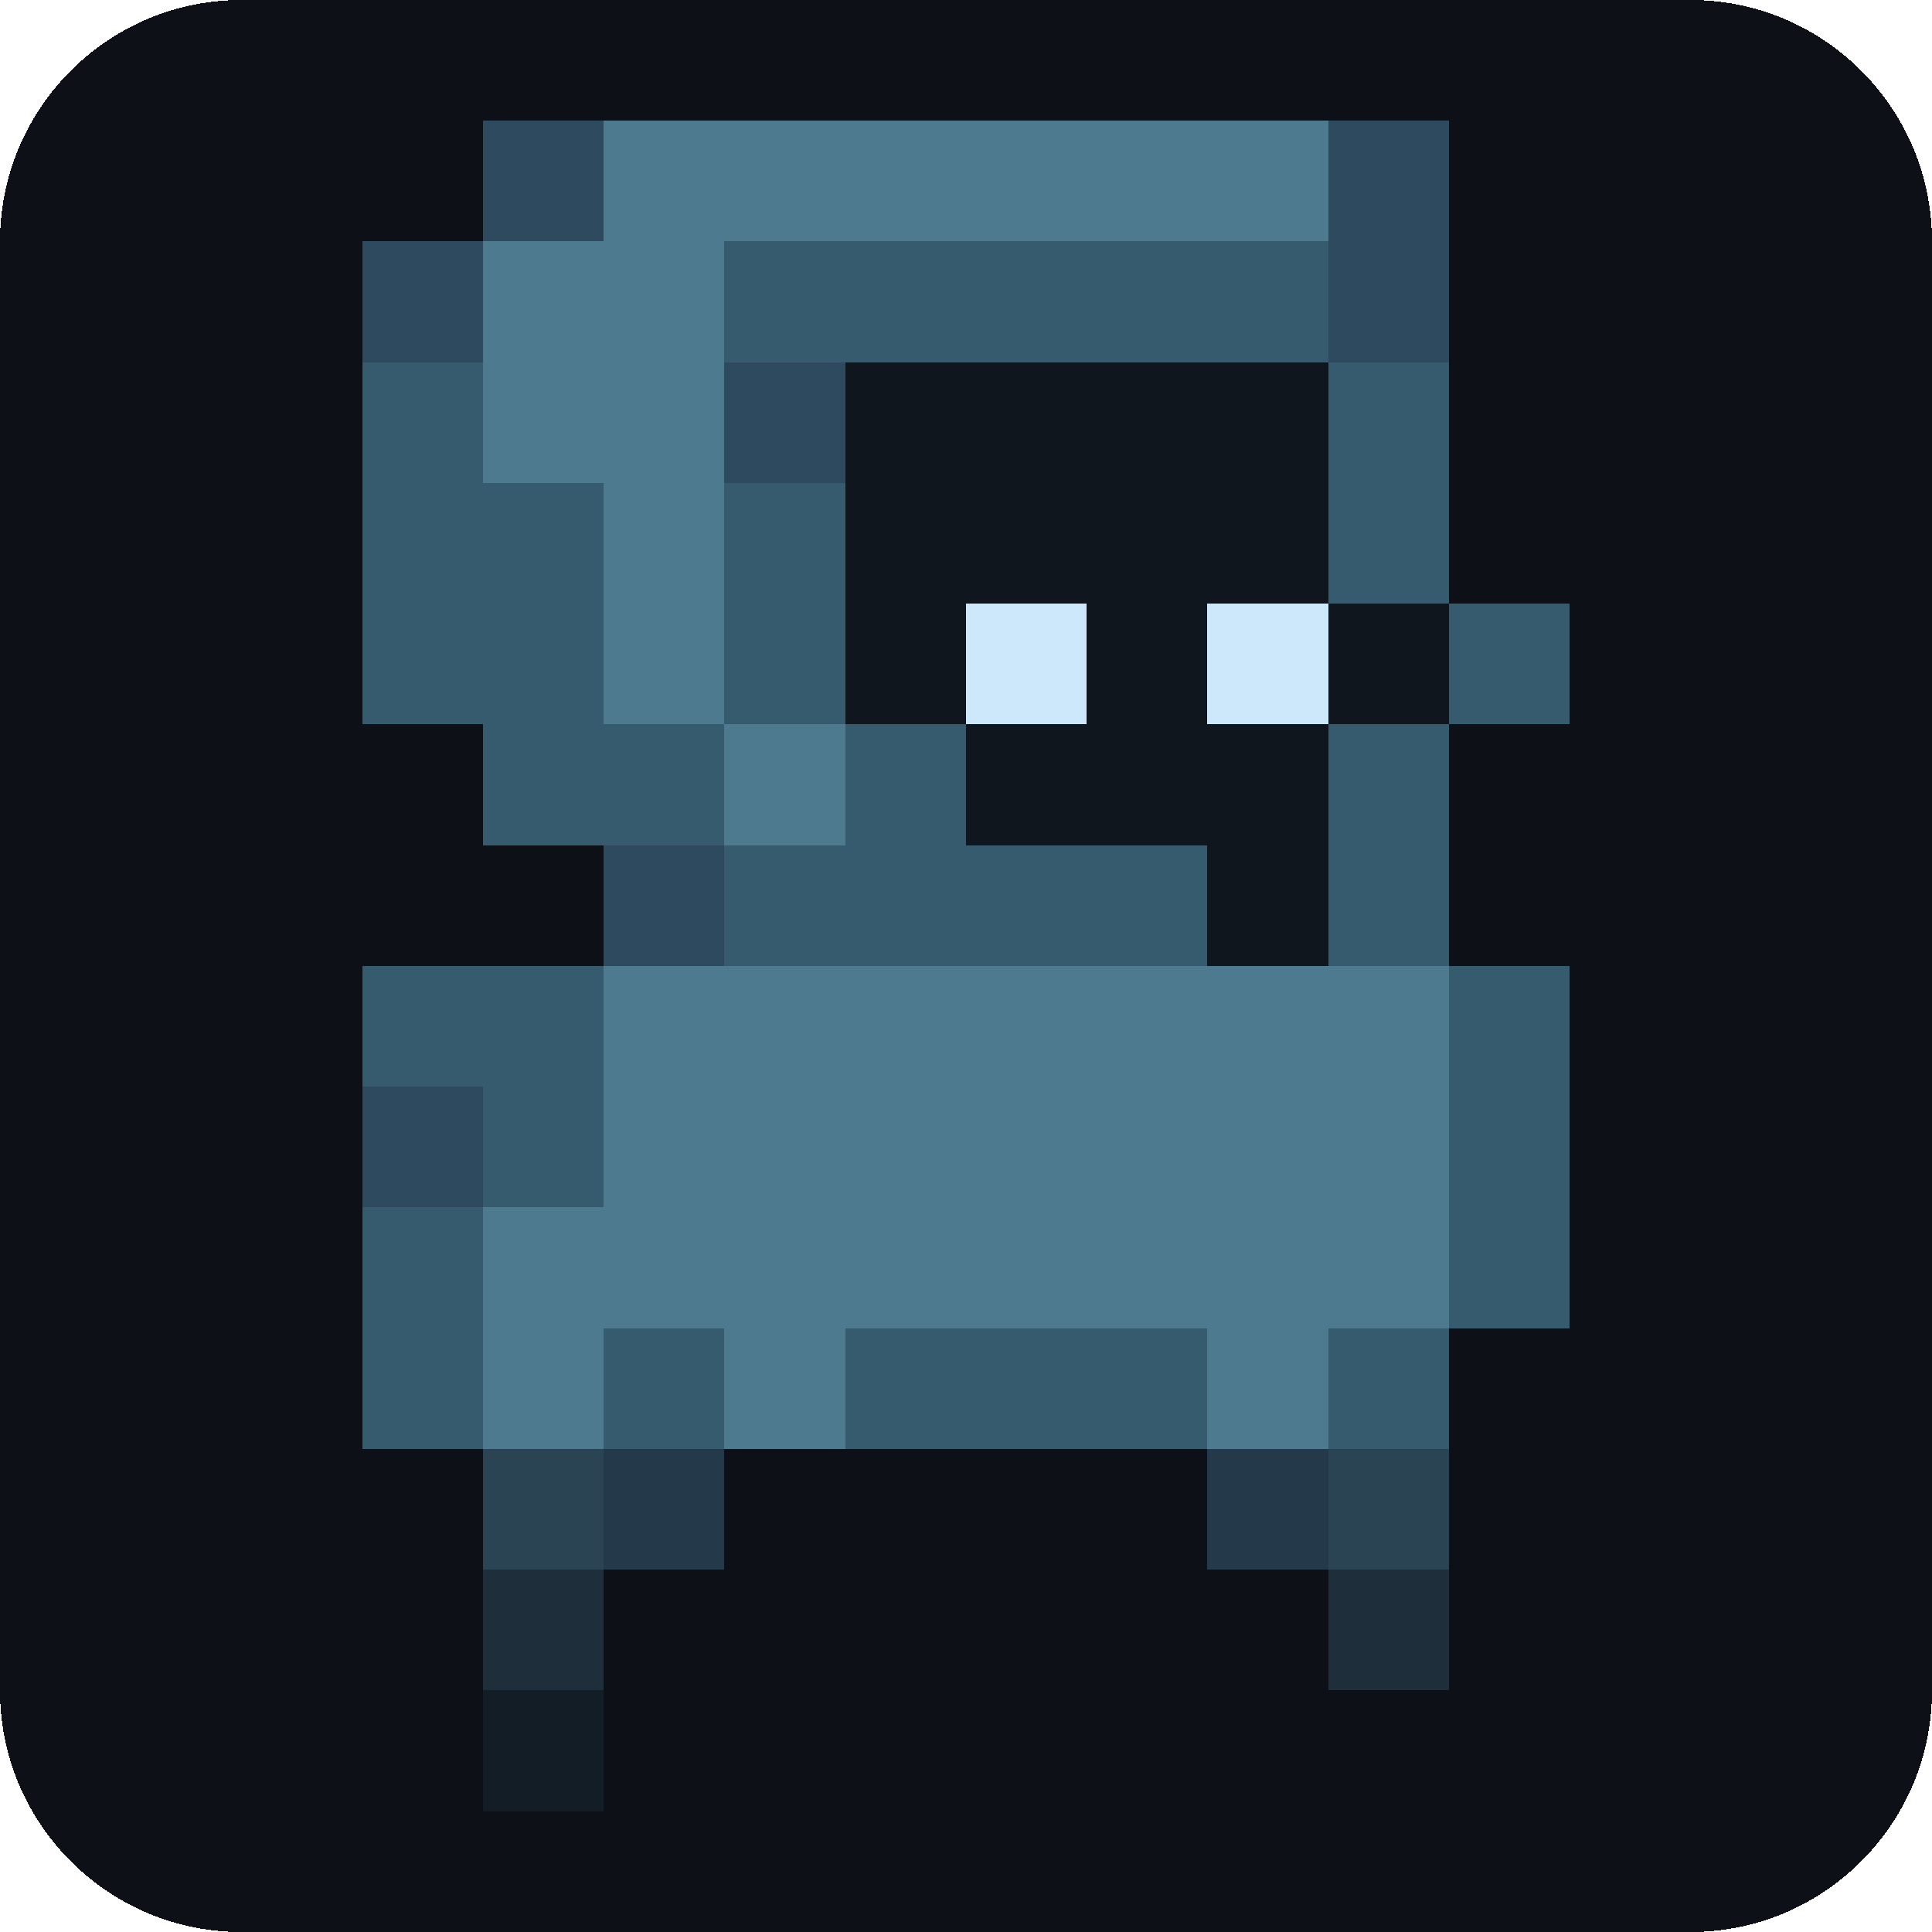
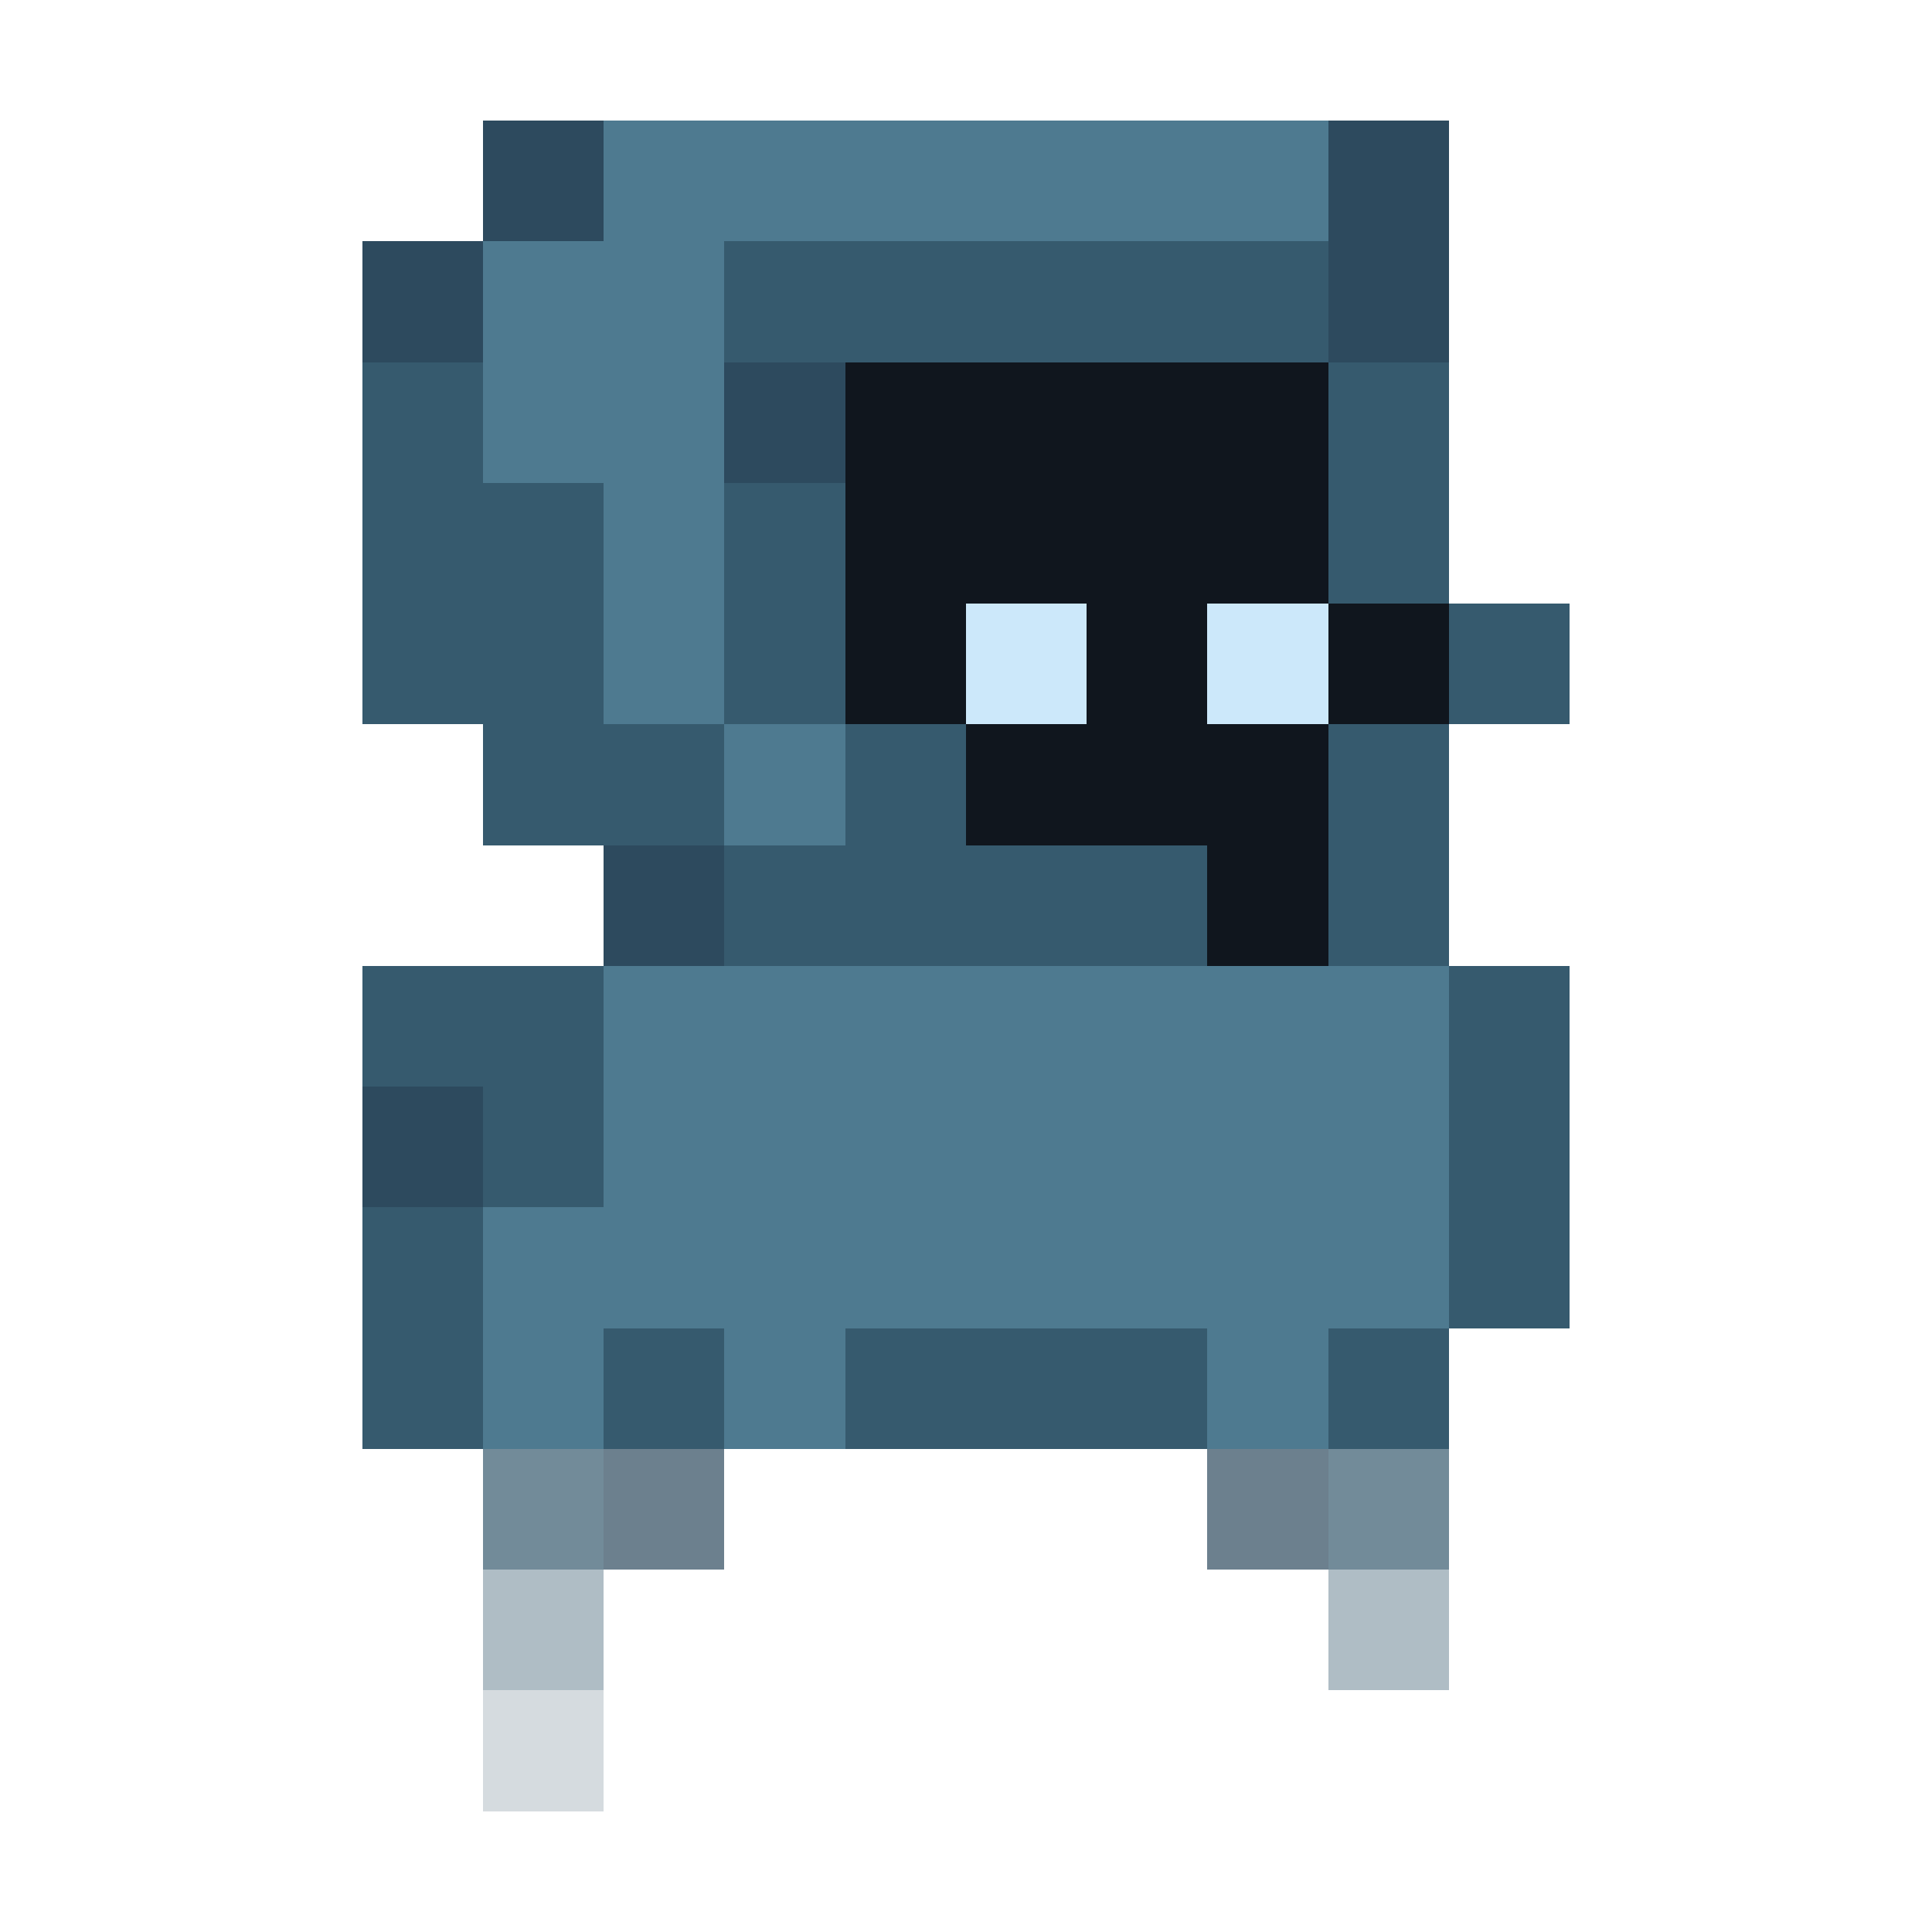
<svg xmlns="http://www.w3.org/2000/svg" viewBox="0 0 32 32" shape-rendering="crispEdges">
-   <rect x="0" y="0" width="32" height="32" rx="4" fill="#0d1117" />
  <rect x="8" y="2" width="2" height="2" fill="#2d4a5e" />
  <rect x="10" y="2" width="12" height="2" fill="#4e7a90" />
  <rect x="22" y="2" width="2" height="2" fill="#2d4a5e" />
  <rect x="6" y="4" width="2" height="2" fill="#2d4a5e" />
  <rect x="8" y="4" width="4" height="2" fill="#4e7a90" />
  <rect x="12" y="4" width="10" height="2" fill="#365a6e" />
  <rect x="22" y="4" width="2" height="2" fill="#2d4a5e" />
  <rect x="6" y="6" width="2" height="2" fill="#365a6e" />
  <rect x="8" y="6" width="4" height="2" fill="#4e7a90" />
  <rect x="12" y="6" width="2" height="2" fill="#2d4a5e" />
  <rect x="14" y="6" width="8" height="2" fill="#10161e" />
  <rect x="22" y="6" width="2" height="2" fill="#365a6e" />
  <rect x="6" y="8" width="4" height="2" fill="#365a6e" />
  <rect x="10" y="8" width="2" height="2" fill="#4e7a90" />
  <rect x="12" y="8" width="2" height="2" fill="#365a6e" />
  <rect x="14" y="8" width="8" height="2" fill="#10161e" />
  <rect x="22" y="8" width="2" height="2" fill="#365a6e" />
  <rect x="6" y="10" width="4" height="2" fill="#365a6e" />
  <rect x="10" y="10" width="2" height="2" fill="#4e7a90" />
  <rect x="12" y="10" width="2" height="2" fill="#365a6e" />
  <rect x="14" y="10" width="2" height="2" fill="#10161e" />
  <rect x="16" y="10" width="2" height="2" fill="#cce8fa" />
  <rect x="18" y="10" width="2" height="2" fill="#10161e" />
  <rect x="20" y="10" width="2" height="2" fill="#cce8fa" />
  <rect x="22" y="10" width="2" height="2" fill="#10161e" />
  <rect x="24" y="10" width="2" height="2" fill="#365a6e" />
  <rect x="8" y="12" width="4" height="2" fill="#365a6e" />
  <rect x="12" y="12" width="2" height="2" fill="#4e7a90" />
  <rect x="14" y="12" width="2" height="2" fill="#365a6e" />
  <rect x="16" y="12" width="6" height="2" fill="#10161e" />
  <rect x="22" y="12" width="2" height="2" fill="#365a6e" />
  <rect x="10" y="14" width="2" height="2" fill="#2d4a5e" />
  <rect x="12" y="14" width="8" height="2" fill="#365a6e" />
  <rect x="20" y="14" width="2" height="2" fill="#10161e" />
  <rect x="22" y="14" width="2" height="2" fill="#365a6e" />
  <rect x="6" y="16" width="4" height="2" fill="#365a6e" />
  <rect x="10" y="16" width="14" height="2" fill="#4e7a90" />
  <rect x="24" y="16" width="2" height="2" fill="#365a6e" />
  <rect x="6" y="18" width="2" height="2" fill="#2d4a5e" />
  <rect x="8" y="18" width="2" height="2" fill="#365a6e" />
  <rect x="10" y="18" width="14" height="2" fill="#4e7a90" />
  <rect x="24" y="18" width="2" height="2" fill="#365a6e" />
  <rect x="6" y="20" width="2" height="2" fill="#365a6e" />
  <rect x="8" y="20" width="16" height="2" fill="#4e7a90" />
  <rect x="24" y="20" width="2" height="2" fill="#365a6e" />
  <rect x="6" y="22" width="2" height="2" fill="#365a6e" />
  <rect x="8" y="22" width="2" height="2" fill="#4e7a90" />
  <rect x="10" y="22" width="2" height="2" fill="#365a6e" />
  <rect x="12" y="22" width="2" height="2" fill="#4e7a90" />
  <rect x="14" y="22" width="6" height="2" fill="#365a6e" />
  <rect x="20" y="22" width="2" height="2" fill="#4e7a90" />
  <rect x="22" y="22" width="2" height="2" fill="#365a6e" />
  <rect x="8" y="24" width="2" height="2" fill="#365a6e" opacity="0.7" />
  <rect x="10" y="24" width="2" height="2" fill="#2d4a5e" opacity="0.7" />
  <rect x="20" y="24" width="2" height="2" fill="#2d4a5e" opacity="0.7" />
  <rect x="22" y="24" width="2" height="2" fill="#365a6e" opacity="0.7" />
  <rect x="8" y="26" width="2" height="2" fill="#365a6e" opacity="0.4" />
  <rect x="22" y="26" width="2" height="2" fill="#365a6e" opacity="0.4" />
  <rect x="8" y="28" width="2" height="2" fill="#2d4a5e" opacity="0.2" />
</svg>
